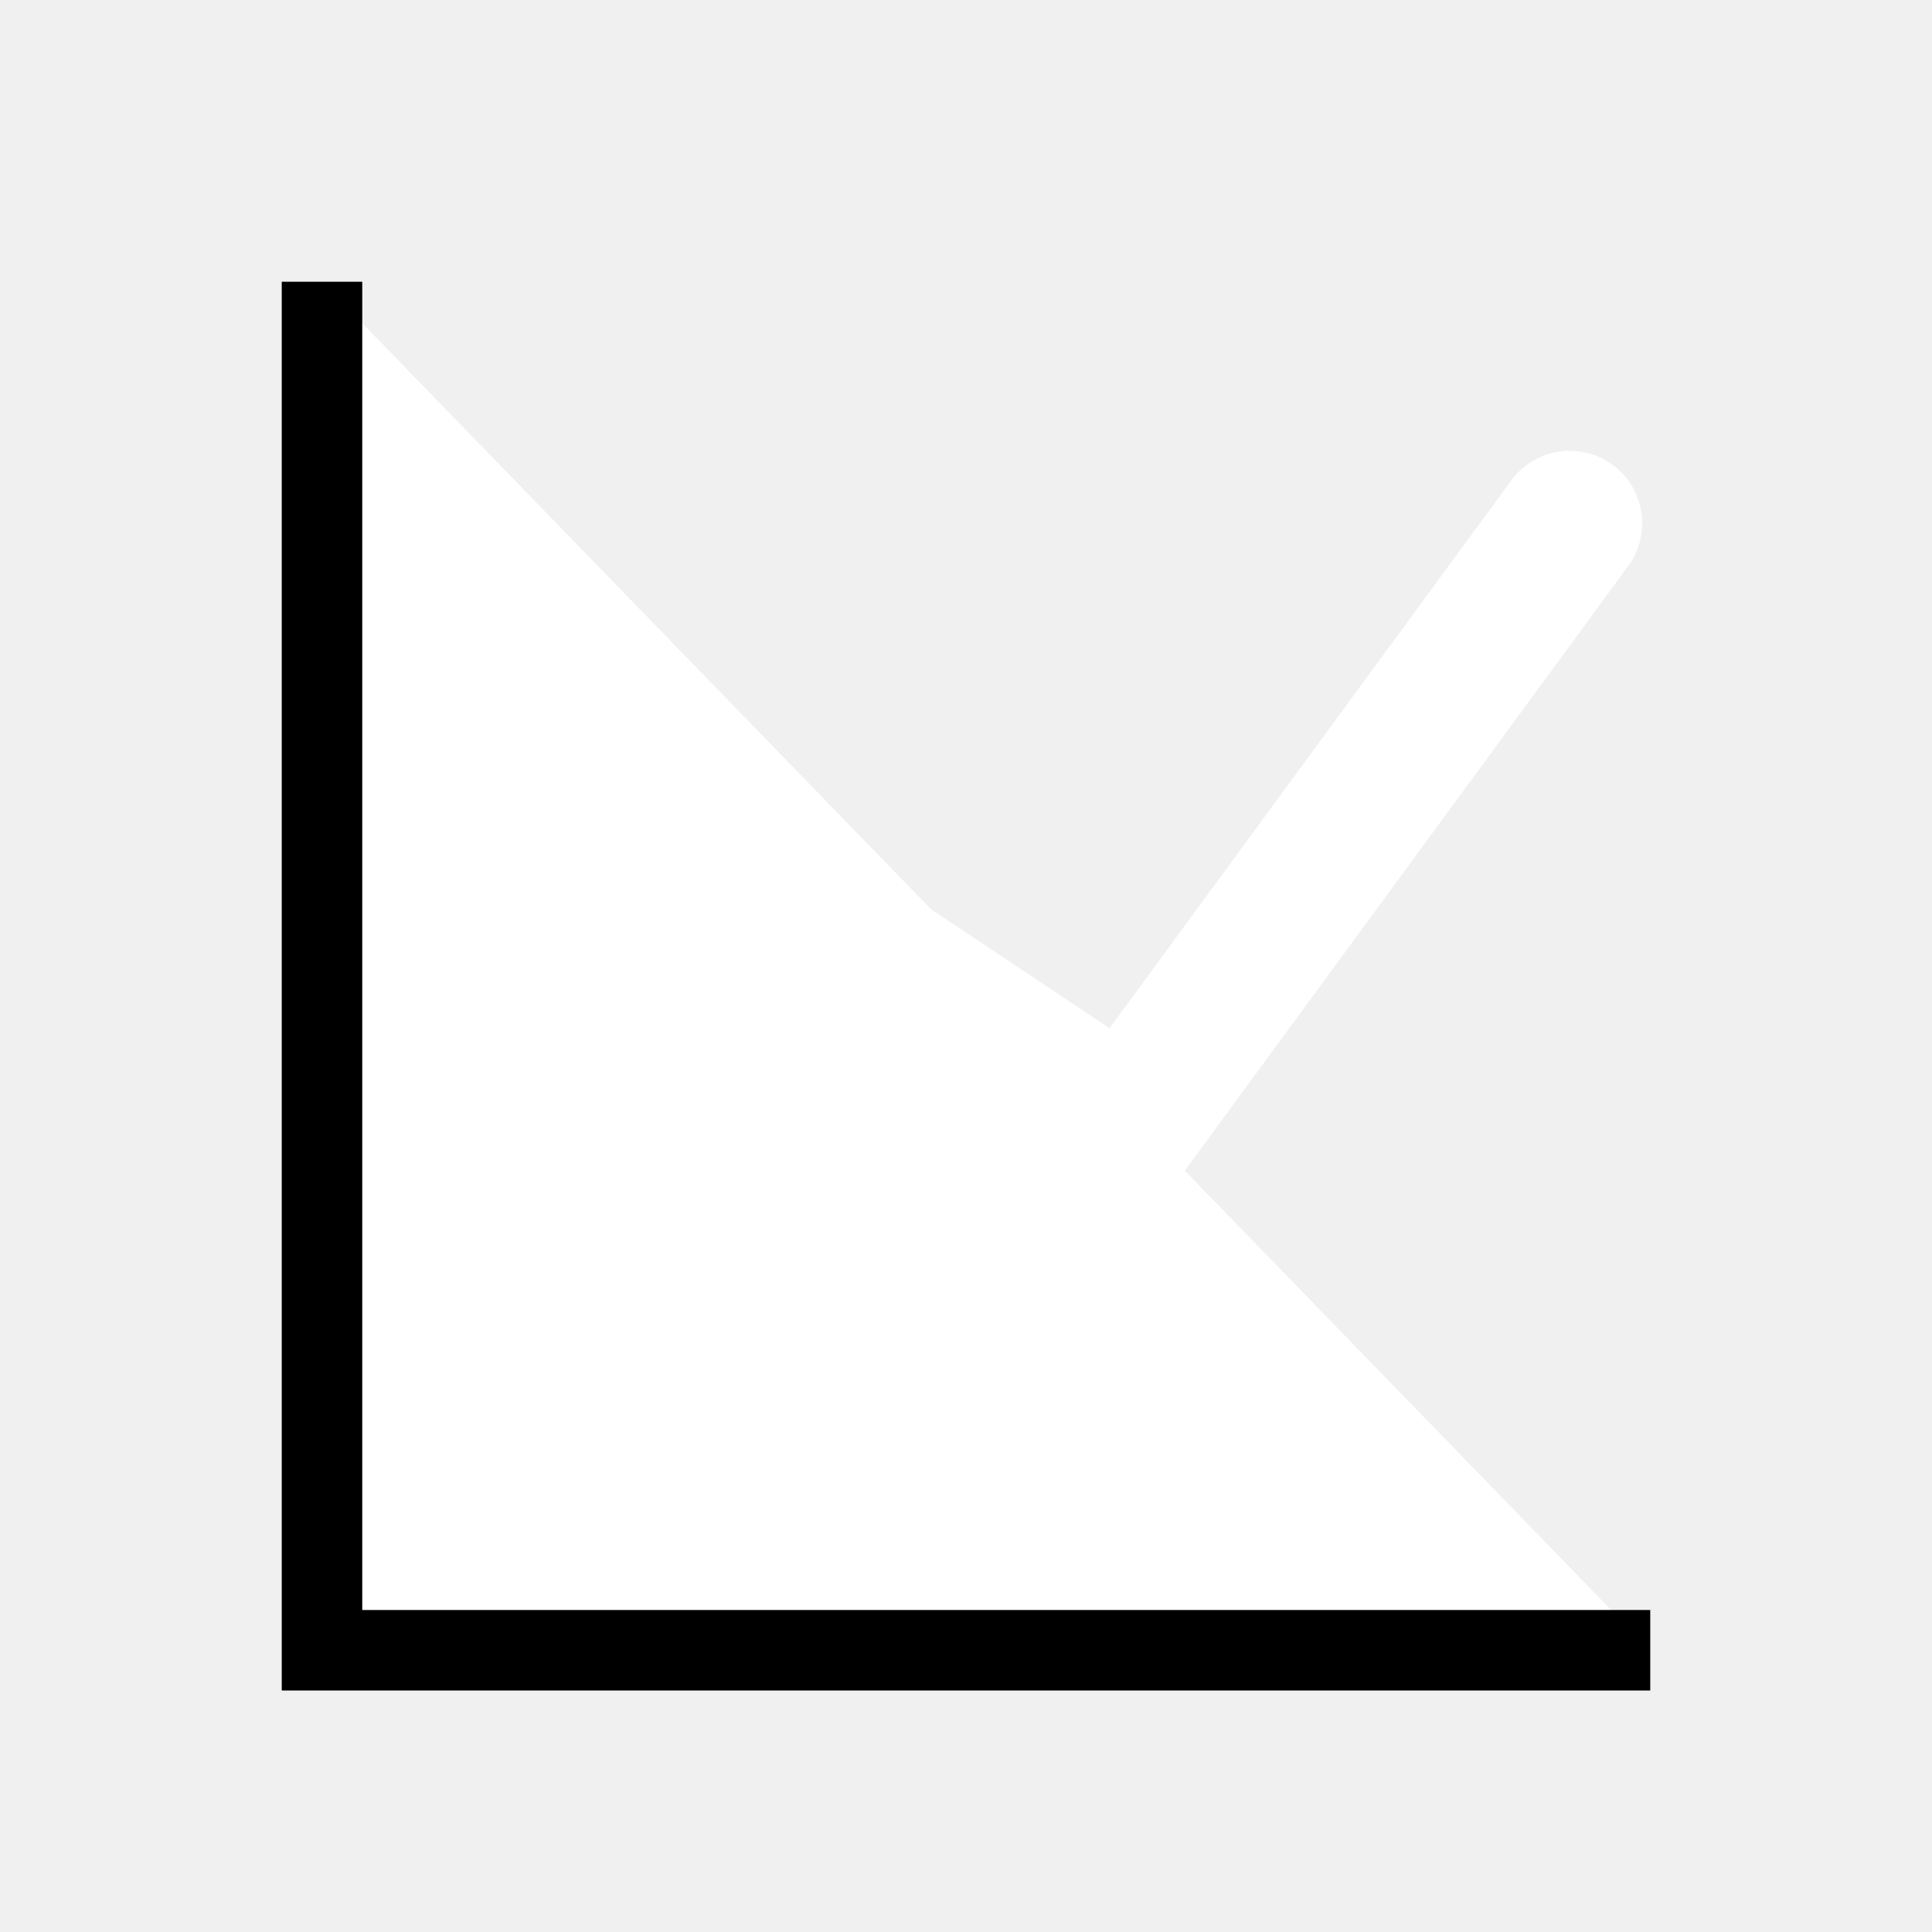
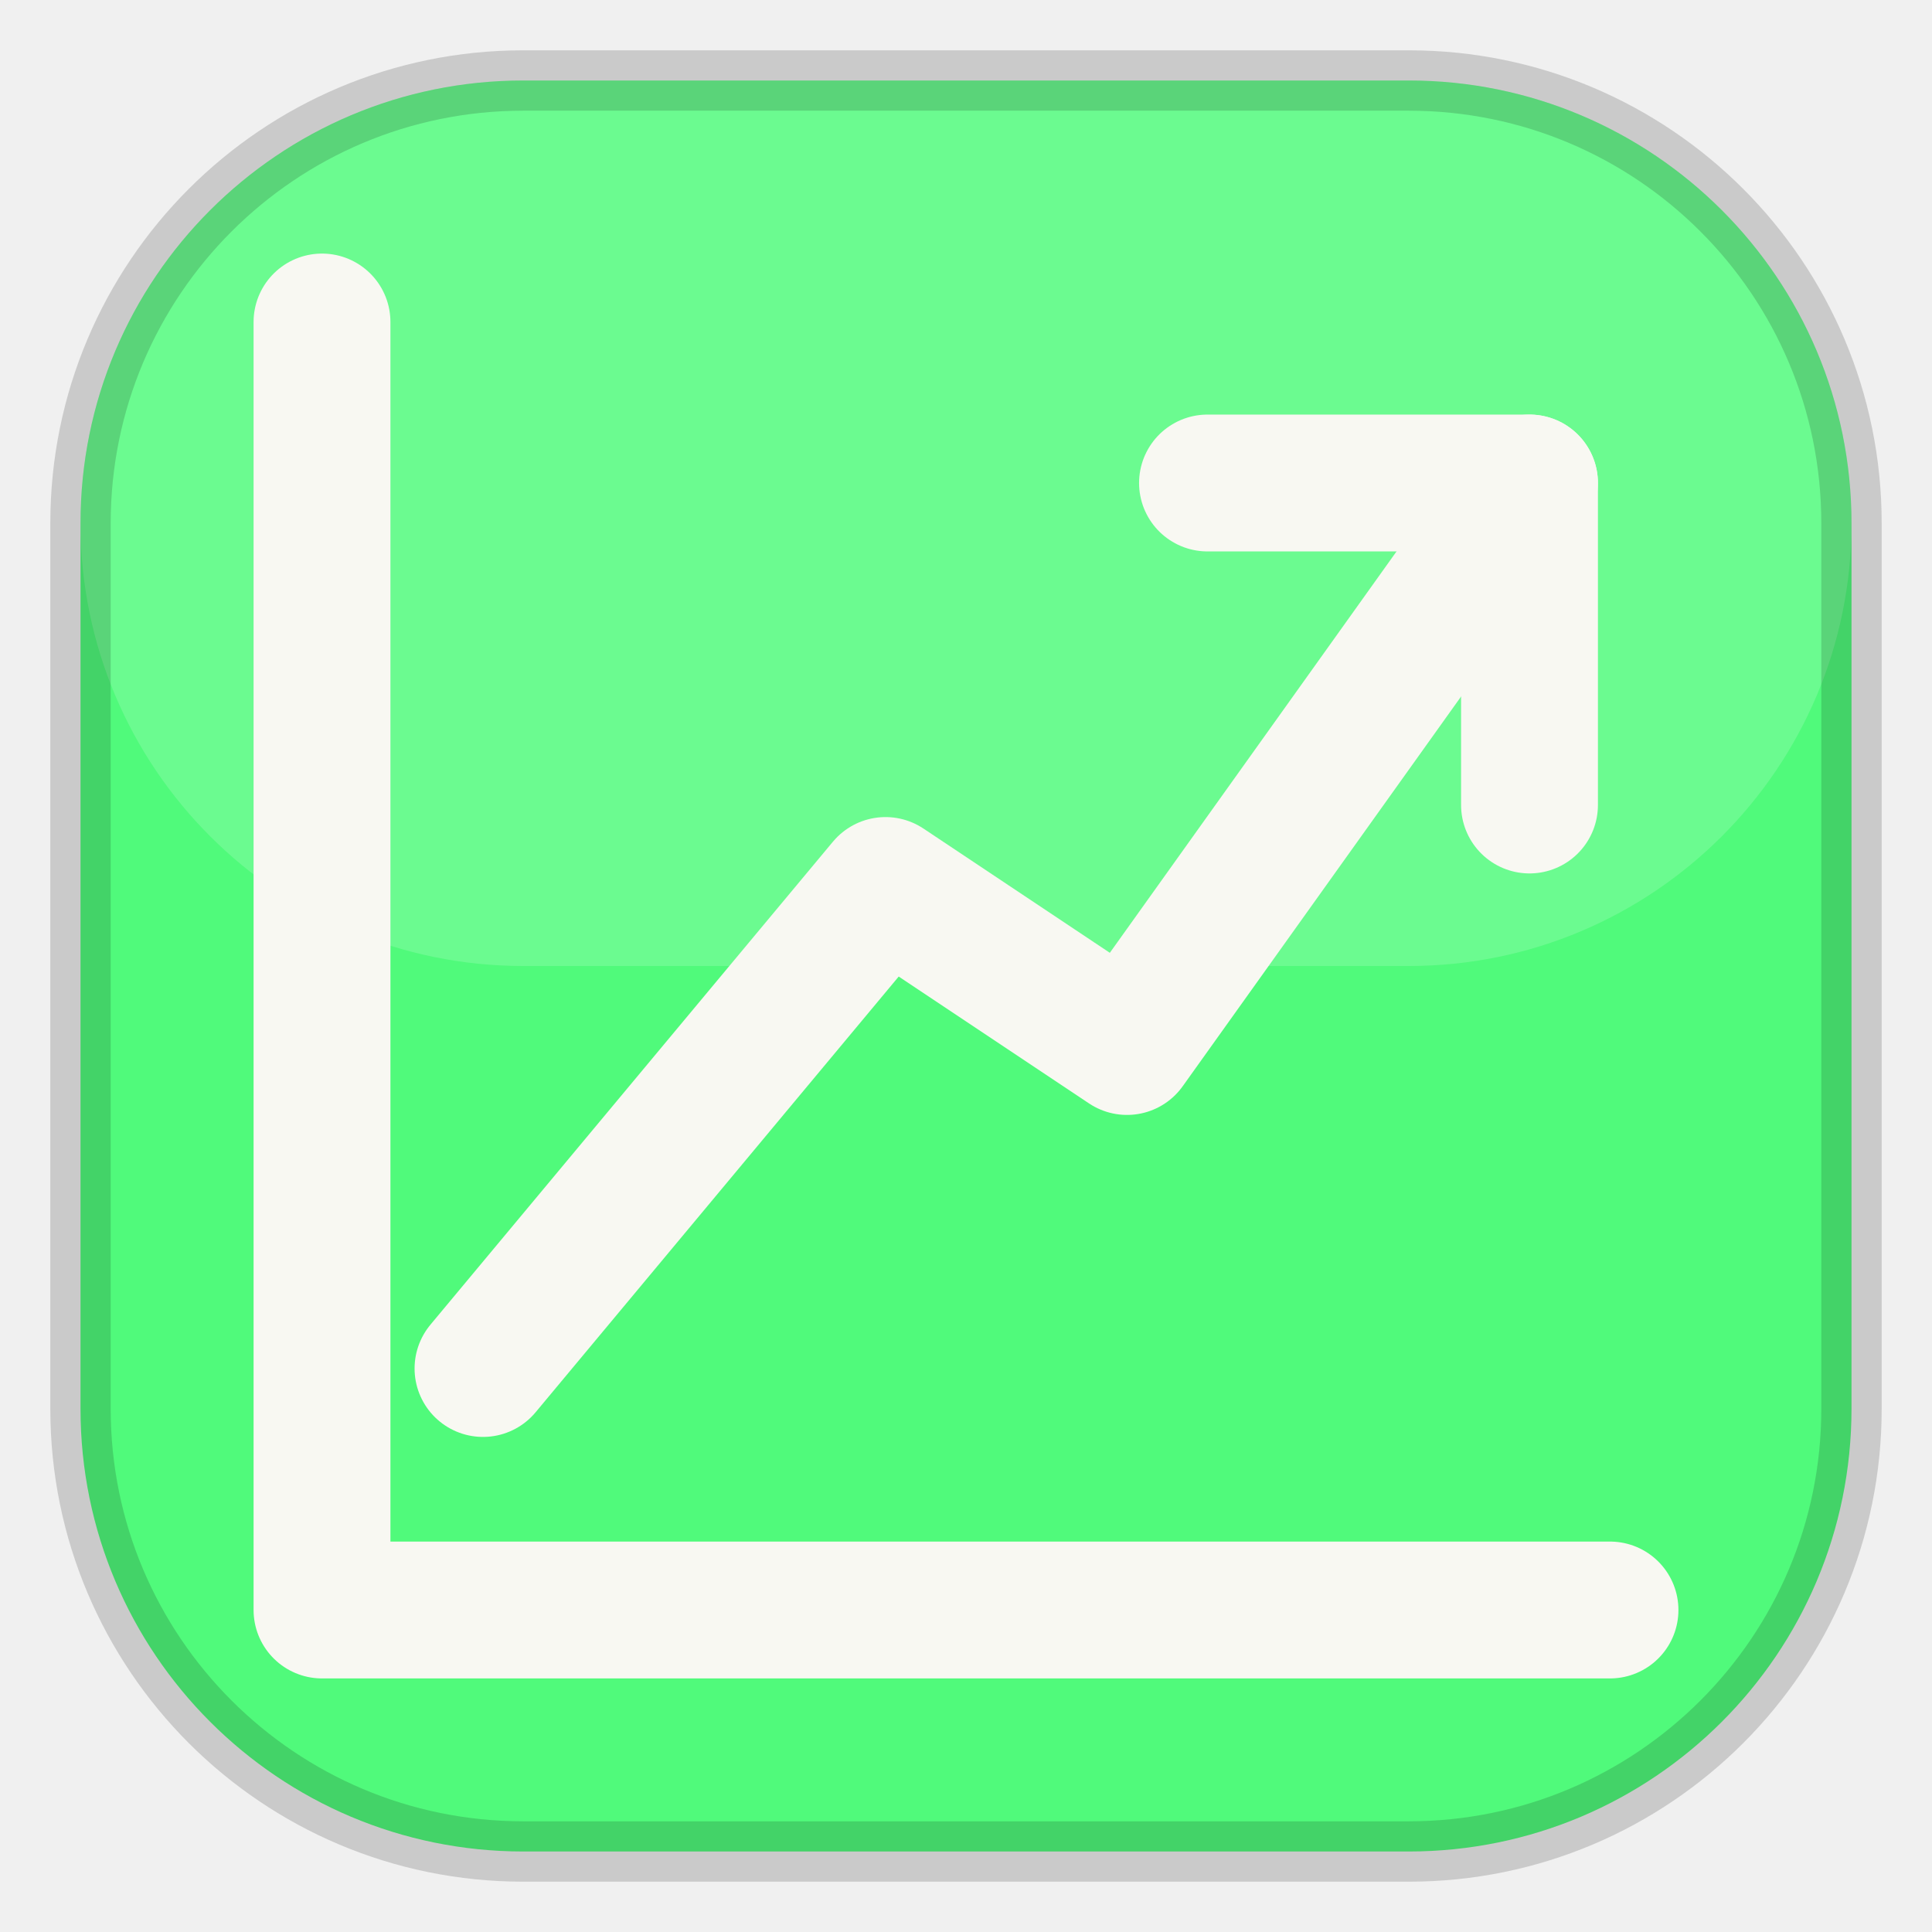
- <svg xmlns="http://www.w3.org/2000/svg" width="24" height="24" viewBox="0 0 24 24">
-   <g id="Layer_1" data-name="Layer 1">
-     <path d="M4 3.5 L4 20.5 L20.5 20.5" fill="#ffffff" stroke="#000000" stroke-miterlimit="10" />
-     <path d="M6.5 17.5 L11 12 L14 14 L19.5 6.5" fill="none" stroke="#ffffff" stroke-width="1.8" stroke-linecap="round" stroke-linejoin="round" />
+ <svg xmlns="http://www.w3.org/2000/svg" viewBox="0 0 24 24" width="24" height="24" fill="none">
+   <rect x="1" y="1" width="22" height="22" rx="5.5" fill="#50FA7B" />
+   <rect x="1" y="1" width="22" height="11" rx="5.5" fill="#FFFFFF" fill-opacity="0.16" />
+   <rect x="1" y="1" width="22" height="22" rx="5.5" fill="none" stroke="#000000" stroke-opacity="0.16" stroke-width="0.75" />
+   <g stroke="#F8F8F2" stroke-width="1.7" stroke-linecap="round" stroke-linejoin="round" fill="none">
+     <path d="M4 4 V20 H20" />
+     <path d="M6 17 L11 11 L14 13 L19 6" />
+     <path d="M15 6 H19 V10" />
  </g>
</svg>
